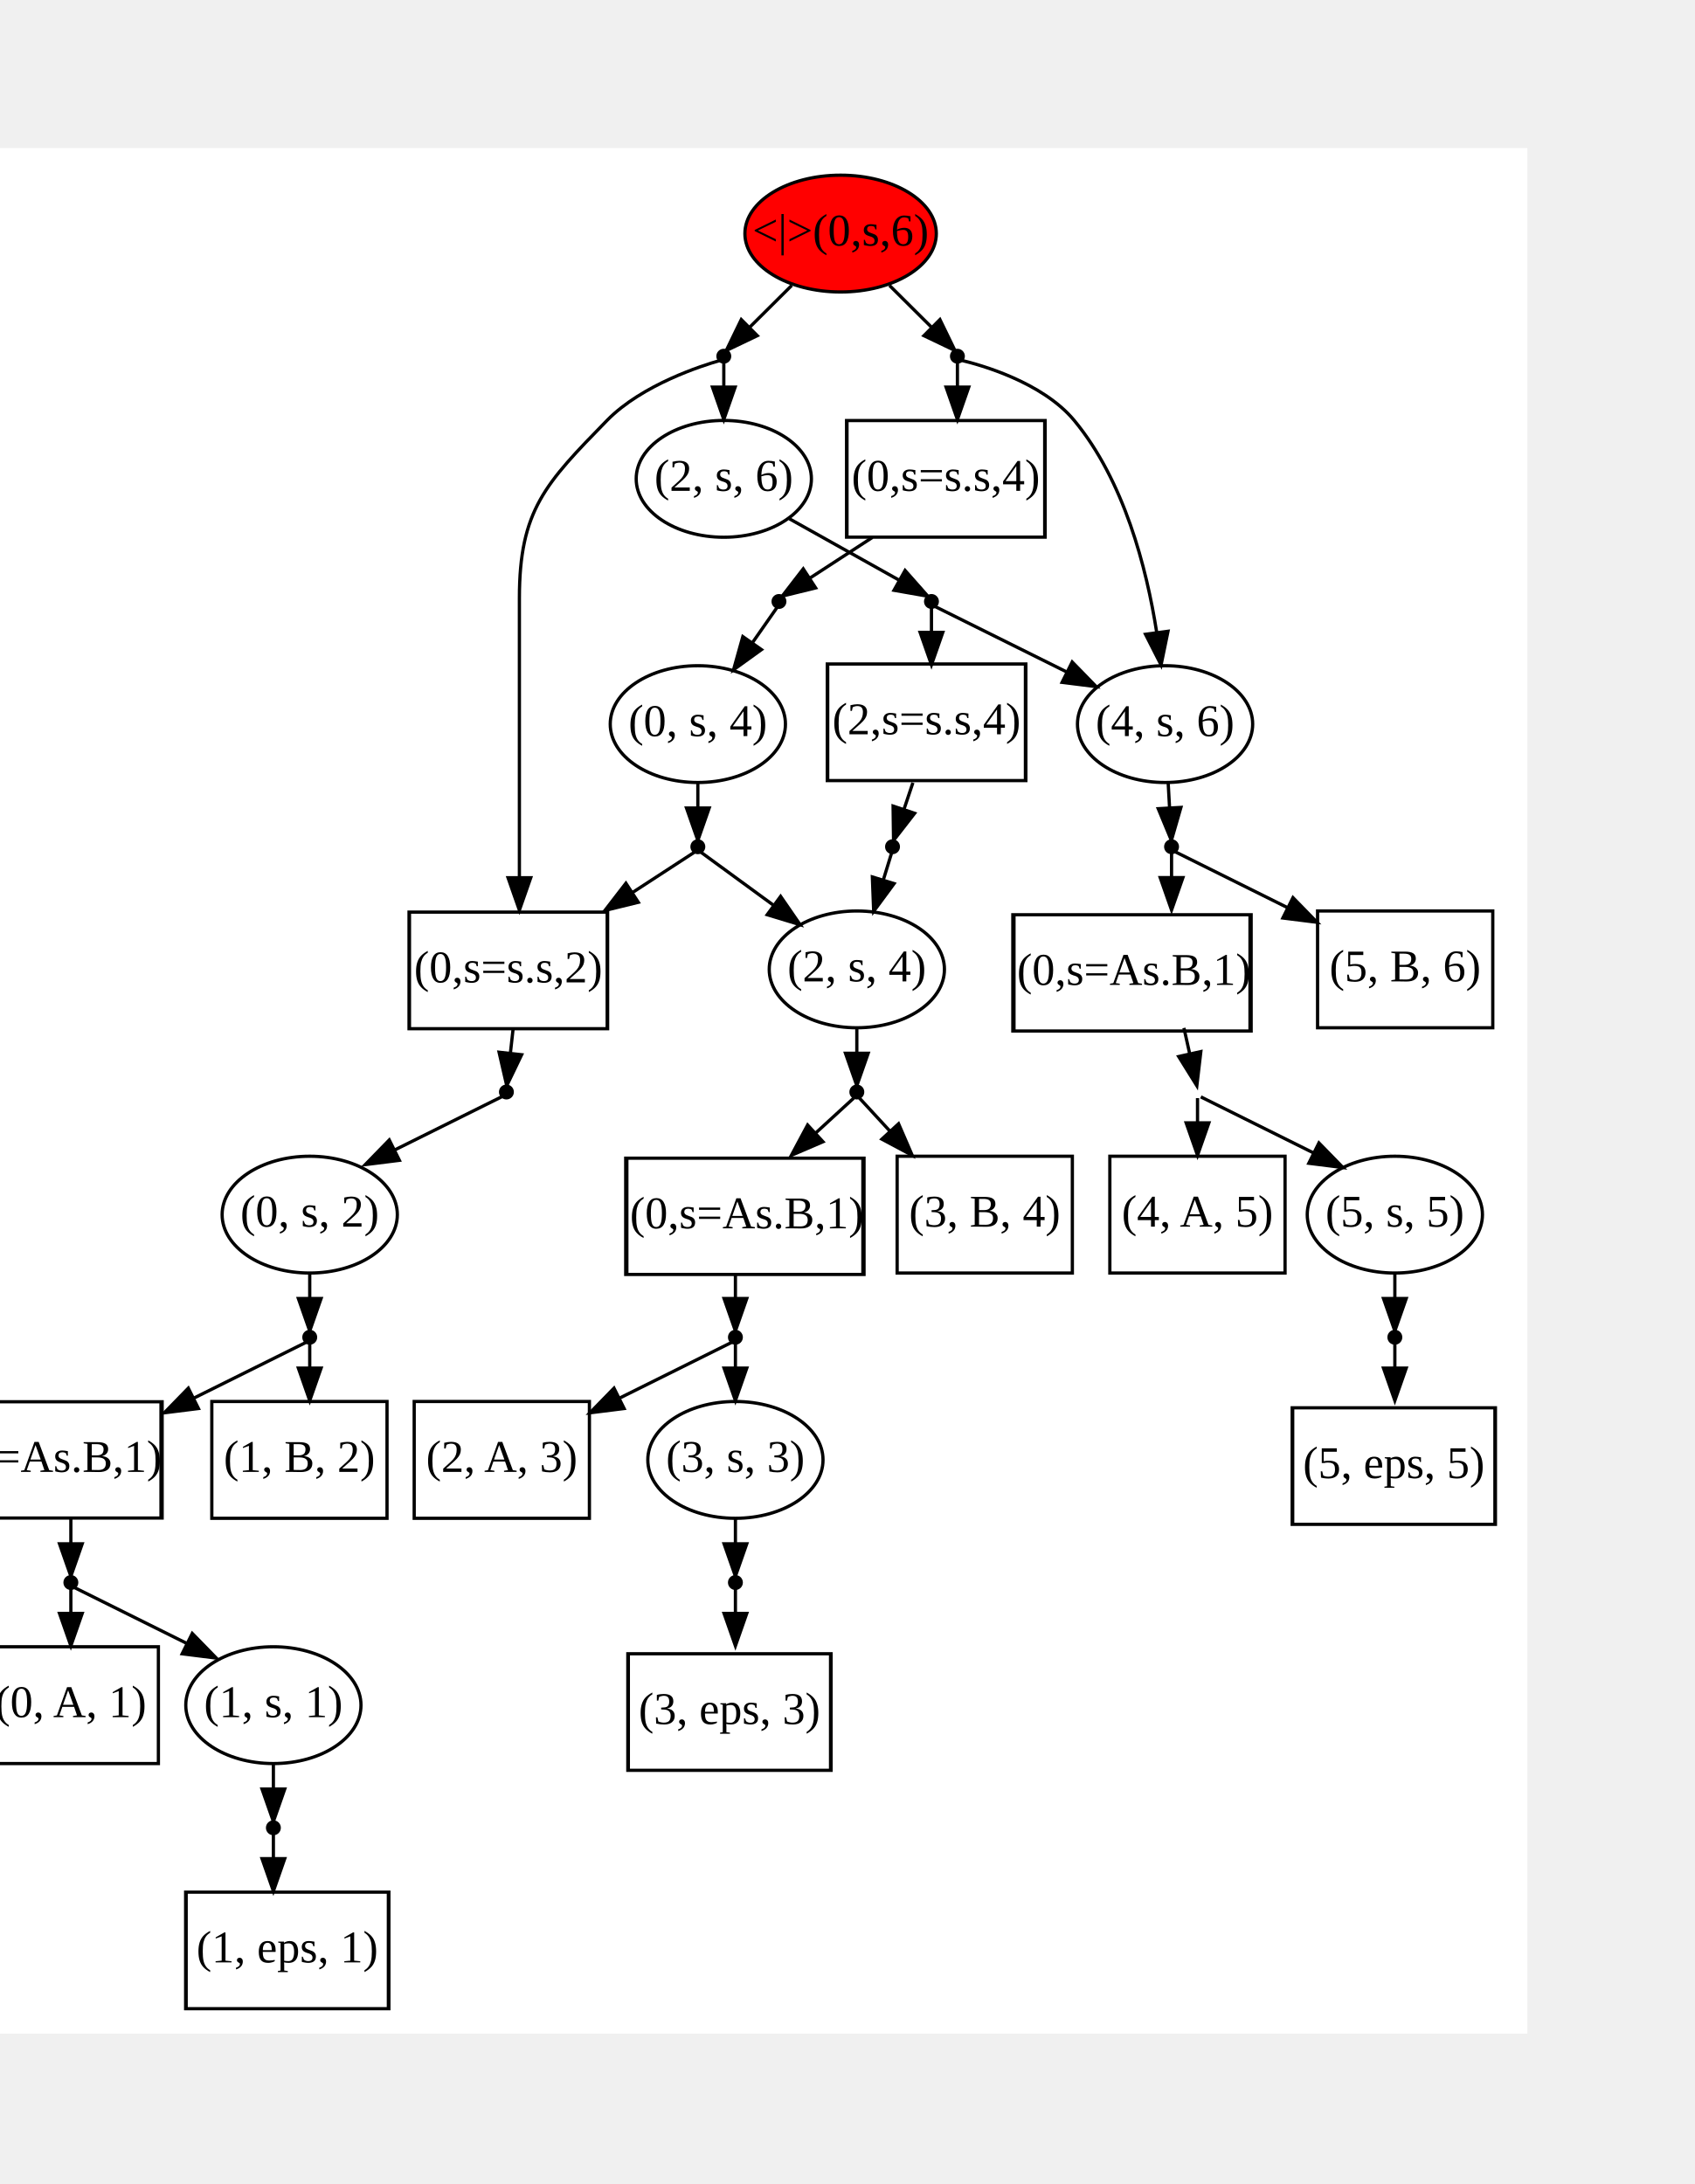
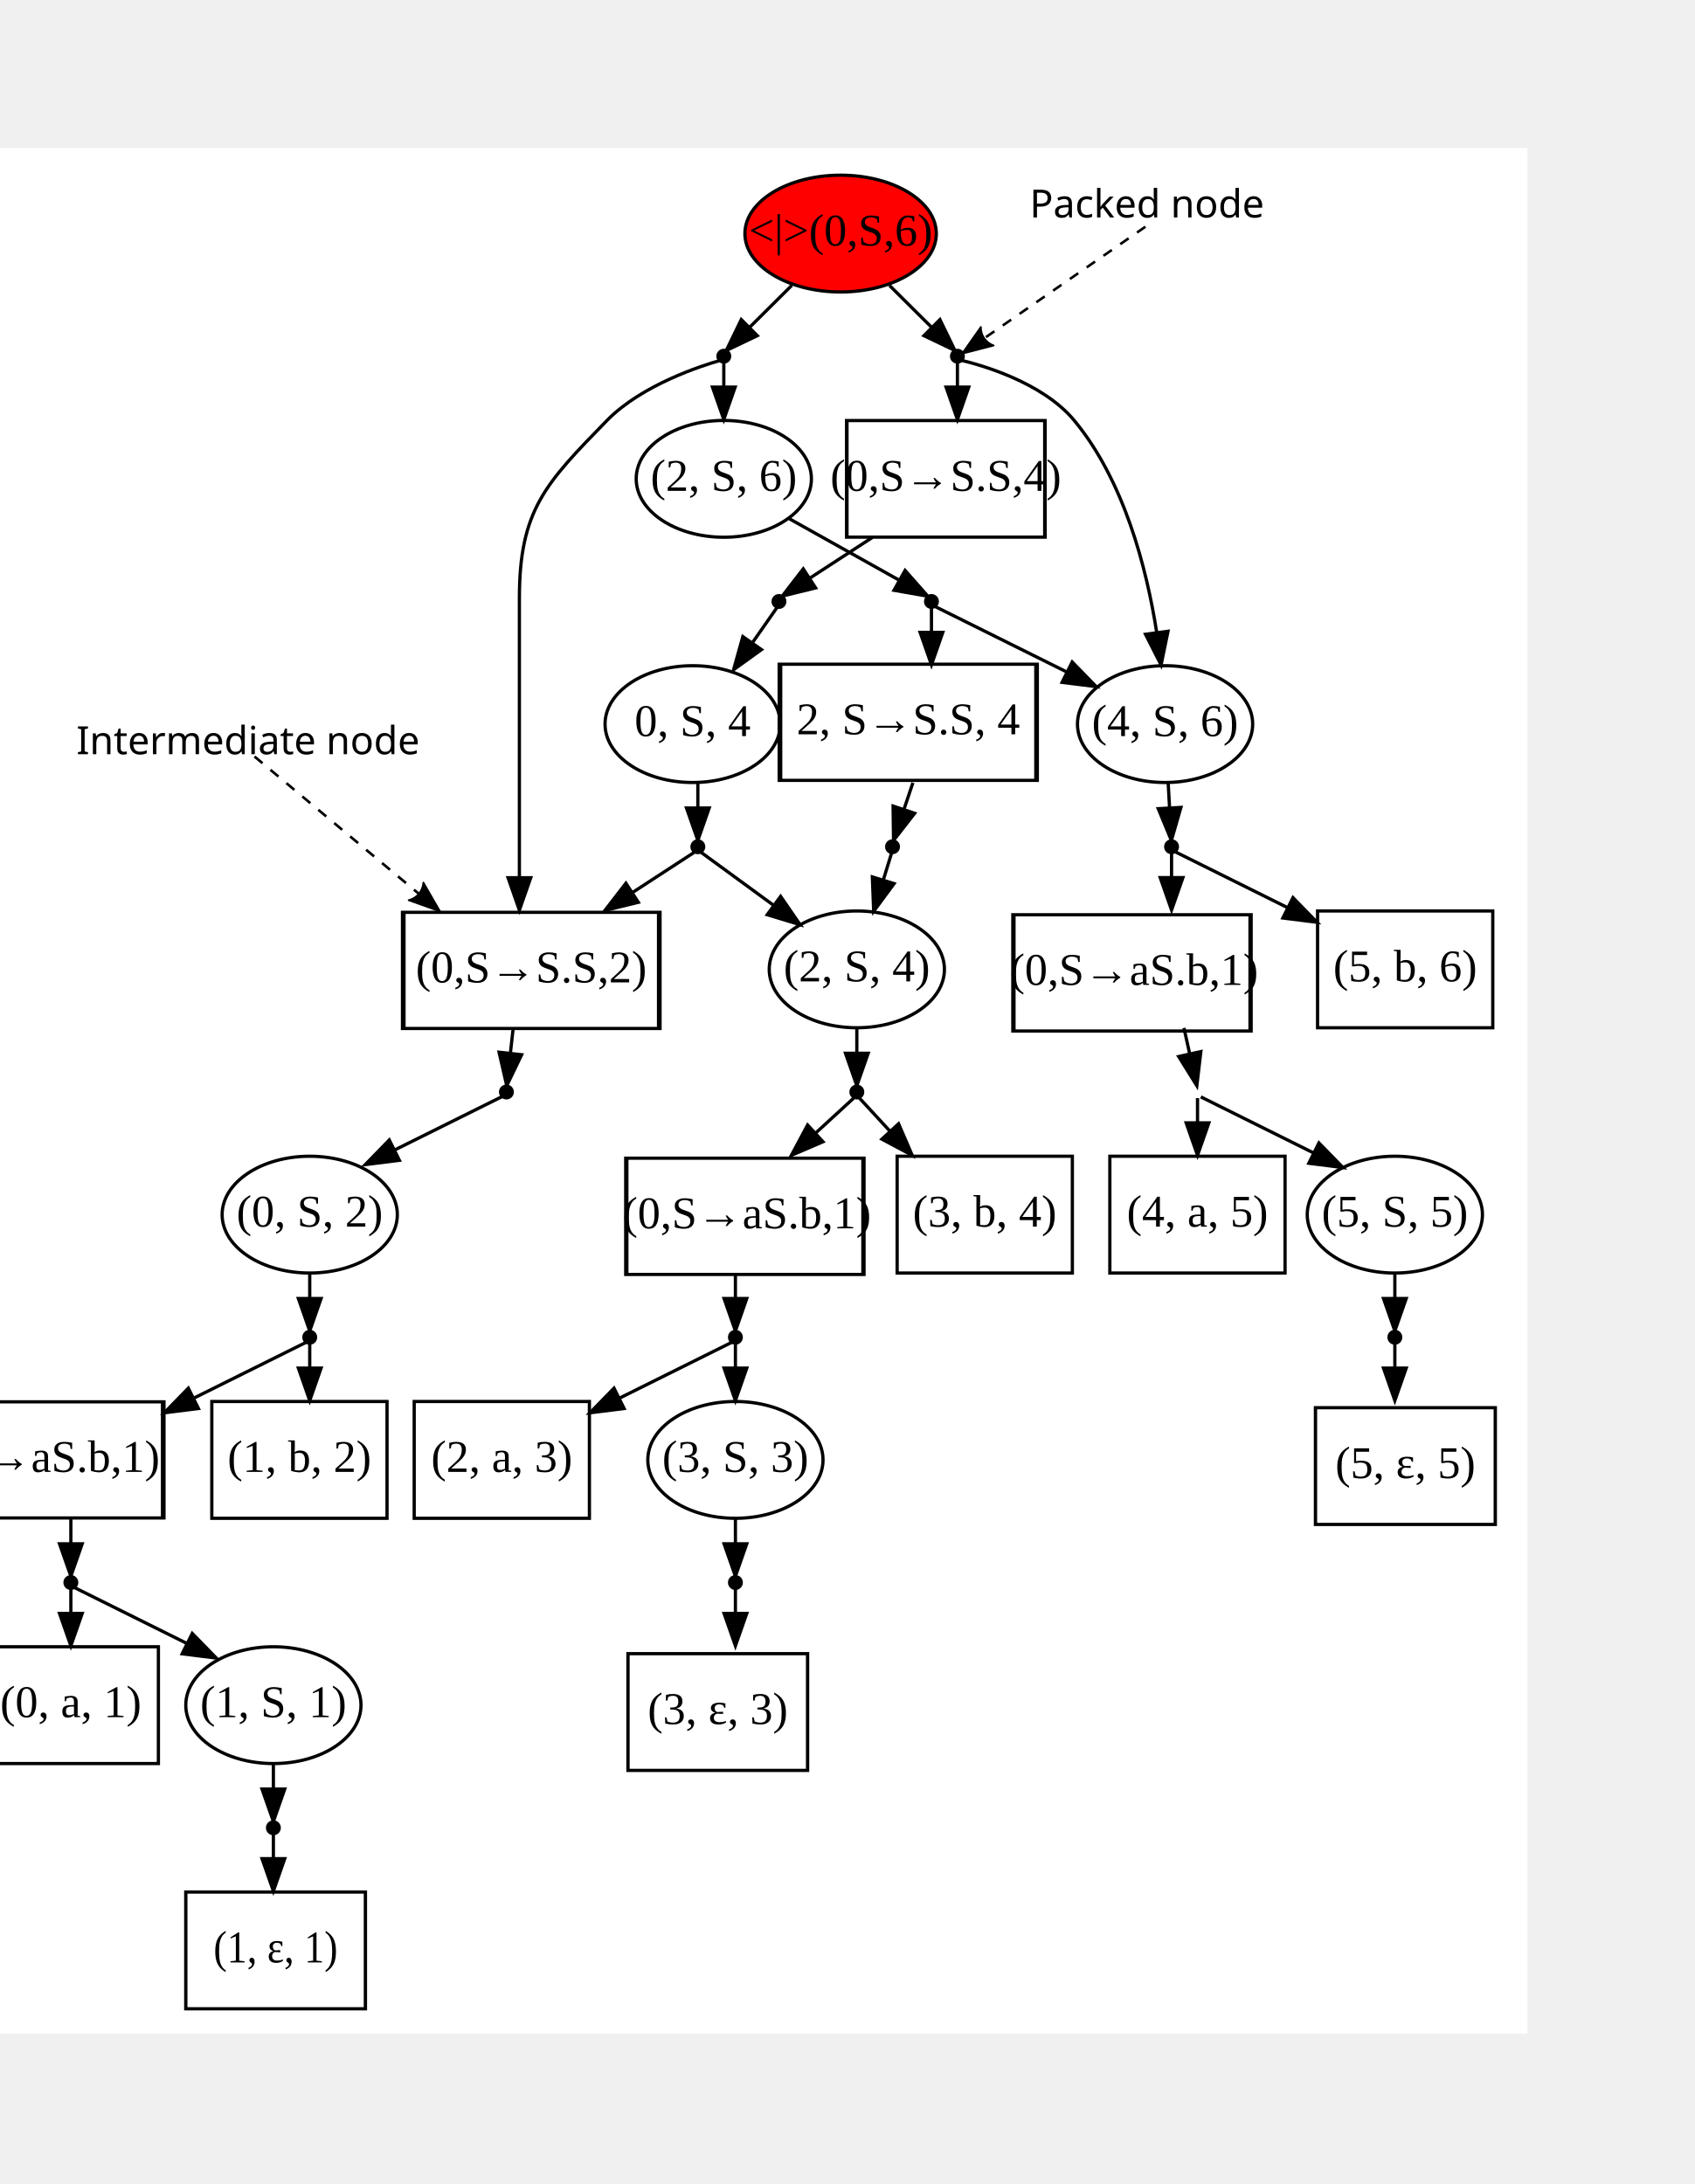
<svg xmlns="http://www.w3.org/2000/svg" width="522pt" height="673pt" viewBox="0.00 0.00 522.00 673.20" id="svg2" version="1.1">
-   <defs id="defs553" />
+   <defs id="defs553">
+     <marker orient="auto" refY="0.0" refX="0.0" id="marker5085" style="overflow:visible;">
+       <path id="path5087" style="fill-rule:evenodd;stroke-width:0.625;stroke-linejoin:round;stroke:#000000;stroke-opacity:1;fill:#000000;fill-opacity:1" d="M 8.719,4.034 L -2.207,0.016 L 8.719,-4.002 C 6.973,-1.63 6.983,1.616 8.719,4.034 z " transform="scale(1.1) rotate(180) translate(1,0)" />
+     </marker>
+     <marker orient="auto" refY="0.0" refX="0.0" id="Arrow2Lend" style="overflow:visible;">
+       <path id="path4490" style="fill-rule:evenodd;stroke-width:0.625;stroke-linejoin:round;stroke:#000000;stroke-opacity:1;fill:#000000;fill-opacity:1" d="M 8.719,4.034 L -2.207,0.016 L 8.719,-4.002 C 6.973,-1.63 6.983,1.616 8.719,4.034 z " transform="scale(1.1) rotate(180) translate(1,0)" />
+     </marker>
+   </defs>
  <g id="graph0" class="graph" transform="scale(1 1) rotate(0) translate(54 619.2)">
    <polygon points="-54,54 -54,54 -54,-619.2 468,-619.2 468,54 " id="polygon7" transform="matrix(0.9685783,0,0,0.8633475,-36.64041,-38.97458)" style="fill:#ffffff;stroke:none" />
    <g id="node1" class="node">
      <ellipse fill="red" stroke="black" cx="205" cy="-547.2" rx="29.497" ry="18" id="ellipse12" />
-       <text x="205" y="-543.5" font-size="14.00" id="text14" style="font-size:14px;font-family:'Times New Roman', serif;text-anchor:middle">&lt;|&gt;(0,s,6)</text>
+       <text x="205" y="-543.5" font-size="14.00" id="text14" style="font-size:14px;font-family:'Times New Roman', serif;text-anchor:middle">&lt;|&gt;(0,S,6)</text>
    </g>
    <g id="node2" class="node">
      <ellipse fill="black" stroke="black" cx="241" cy="-509.4" rx="1.8" ry="1.8" id="ellipse19" />
    </g>
    <g id="edge1" class="edge">
      <path fill="none" stroke="black" d="M220.059,-531.225C224.481,-526.828 229.146,-522.188 232.948,-518.407" id="path24" />
      <polygon fill="black" stroke="black" points="235.613,-520.693 240.236,-511.16 230.677,-515.73 235.613,-520.693" id="polygon26" />
    </g>
    <g id="node3" class="node">
      <ellipse fill="black" stroke="black" cx="169" cy="-509.4" rx="1.8" ry="1.8" id="ellipse31" />
    </g>
    <g id="edge2" class="edge">
      <path fill="none" stroke="black" d="M189.941,-531.225C185.519,-526.828 180.854,-522.188 177.052,-518.407" id="path36" />
      <polygon fill="black" stroke="black" points="179.323,-515.73 169.764,-511.16 174.387,-520.693 179.323,-515.73" id="polygon38" />
    </g>
    <g id="node4" class="node">
      <polygon points="214,-489.6 214,-453.6 268,-453.6 268,-489.6 268,-489.6 " id="polygon43" transform="matrix(1.130904,0,0,0.9982634,-35.11365,-0.8189615)" style="fill:none;stroke:#000000" />
-       <text x="237.424" y="-467.9" font-size="14.00" id="text45" style="font-size:14px;font-family:'Times New Roman', serif;text-anchor:middle">(0,s=s.s,4)</text>
+       <text x="237.424" y="-467.9" font-size="14.00" id="text45" style="font-size:14px;font-family:'Times New Roman', serif;text-anchor:middle">(0,S→S.S,4)</text>
      <flowRoot xml:space="preserve" id="flowRoot3928" style="fill:black;stroke:none;stroke-opacity:1;stroke-width:1px;stroke-linejoin:miter;stroke-linecap:butt;fill-opacity:1;font-family:sans-serif;font-style:normal;font-weight:normal;font-size:40px;line-height:125%;letter-spacing:0px;word-spacing:0px">
        <flowRegion id="flowRegion3930">
          <rect id="rect3932" width="322.598" height="118.524" x="-460.727" y="57.925" />
        </flowRegion>
        <flowPara id="flowPara3934" />
      </flowRoot>
    </g>
    <g id="edge3" class="edge">
      <path fill="none" stroke="black" d="M241,-507.515C241,-506.165 241,-503.383 241,-499.95" id="path50" />
      <polygon fill="black" stroke="black" points="244.5,-499.884 241,-489.884 237.5,-499.884 244.5,-499.884" id="polygon52" />
    </g>
    <g id="node5" class="node">
      <ellipse fill="none" stroke="black" cx="305" cy="-396" rx="27" ry="18" id="ellipse57" />
-       <text x="305" y="-392.3" font-size="14.00" id="text59" style="font-size:14px;font-family:'Times New Roman', serif;text-anchor:middle">(4, s, 6)</text>
+       <text x="305" y="-392.3" font-size="14.00" id="text59" style="font-size:14px;font-family:'Times New Roman', serif;text-anchor:middle">(4, S, 6)</text>
    </g>
    <g id="edge4" class="edge">
      <path fill="none" stroke="black" d="M242.349,-508.098C247.631,-506.845 267.107,-501.548 277,-489.6 292.344,-471.068 299.284,-444.28 302.42,-424.279" id="path64" />
      <polygon fill="black" stroke="black" points="305.905,-424.617 303.769,-414.24 298.968,-423.685 305.905,-424.617" id="polygon66" />
    </g>
    <g id="edge5" class="edge">
      <path fill="none" stroke="black" d="M167.708,-508.048C162.635,-506.605 143.839,-500.697 133,-489.6 114.028,-470.177 106,-461.951 106,-434.8 106,-434.8 106,-434.8 106,-395 106,-379.775 106,-362.779 106,-348.959" id="path78" />
      <polygon fill="black" stroke="black" points="109.5,-348.65 106,-338.65 102.5,-348.65 109.5,-348.65" id="polygon80" />
    </g>
    <g id="node7" class="node">
      <ellipse fill="none" stroke="black" cx="169" cy="-471.6" rx="27" ry="18" id="ellipse85" />
-       <text x="169" y="-467.9" font-size="14.00" id="text87" style="font-size:14px;font-family:'Times New Roman', serif;text-anchor:middle">(2, s, 6)</text>
+       <text x="169" y="-467.9" font-size="14.00" id="text87" style="font-size:14px;font-family:'Times New Roman', serif;text-anchor:middle">(2, S, 6)</text>
    </g>
    <g id="edge6" class="edge">
      <path fill="none" stroke="black" d="M169,-507.515C169,-506.165 169,-503.383 169,-499.95" id="path92" />
      <polygon fill="black" stroke="black" points="172.5,-499.884 169,-489.884 165.5,-499.884 172.5,-499.884" id="polygon94" />
    </g>
    <g id="node8" class="node">
      <ellipse fill="black" stroke="black" cx="186" cy="-433.8" rx="1.8" ry="1.8" id="ellipse99" />
    </g>
    <g id="edge7" class="edge">
      <path fill="none" stroke="black" d="M214.789,-453.539C207.879,-449.041 200.86,-444.472 195.483,-440.972" id="path104" />
      <polygon fill="black" stroke="black" points="197.304,-437.982 187.013,-435.46 193.485,-443.848 197.304,-437.982" id="polygon106" />
    </g>
    <g id="node9" class="node">
      <ellipse fill="black" stroke="black" cx="307" cy="-358.2" rx="1.8" ry="1.8" id="ellipse111" />
    </g>
    <g id="edge8" class="edge">
      <path fill="none" stroke="black" d="M305.953,-377.939C306.097,-375.363 306.242,-372.765 306.377,-370.357" id="path116" />
      <polygon fill="black" stroke="black" points="309.884,-370.319 306.948,-360.139 302.895,-369.928 309.884,-370.319" id="polygon118" />
    </g>
    <g id="node10" class="node">
      <ellipse fill="black" stroke="black" cx="102" cy="-282.6" rx="1.8" ry="1.8" id="ellipse123" />
    </g>
    <g id="edge9" class="edge">
      <path fill="none" stroke="black" d="M104.094,-302.339C103.806,-299.763 103.516,-297.165 103.247,-294.757" id="path128" />
      <polygon fill="black" stroke="black" points="106.694,-294.089 102.105,-284.539 99.737,-294.866 106.694,-294.089" id="polygon130" />
    </g>
    <g id="node11" class="node">
      <ellipse fill="black" stroke="black" cx="233" cy="-433.8" rx="1.8" ry="1.8" id="ellipse135" />
    </g>
    <g id="edge10" class="edge">
      <path fill="none" stroke="black" d="M189.25,-459.273C200.529,-452.963 214.07,-445.389 223.07,-440.354" id="path140" />
      <polygon fill="black" stroke="black" points="224.87,-443.358 231.889,-435.421 221.453,-437.249 224.87,-443.358" id="polygon142" />
    </g>
-     <g id="node12" class="node">
-       <ellipse fill="none" stroke="black" cx="161" cy="-396" rx="27" ry="18" id="ellipse147" />
-       <text x="161" y="-392.3" font-size="14.00" id="text149" style="font-size:14px;font-family:'Times New Roman', serif;text-anchor:middle">(0, s, 4)</text>
+     <g id="node12" class="node" transform="translate(-1.600475,0)">
+       <ellipse cx="161" cy="-396" rx="27" ry="18" id="ellipse147" style="fill:none;stroke:#000000" />
+       <text x="161" y="-392.3" font-size="14.00" id="text149" style="font-size:14px;font-family:'Times New Roman', serif;text-anchor:middle">0, S, 4</text>
    </g>
    <g id="edge11" class="edge">
      <path fill="none" stroke="black" d="M185.382,-431.915C184.168,-430.177 181.296,-426.063 177.931,-421.246" id="path154" />
      <polygon fill="black" stroke="black" points="180.606,-418.962 172.011,-412.768 174.867,-422.97 180.606,-418.962" id="polygon156" />
    </g>
    <g id="edge12" class="edge">
      <path fill="none" stroke="black" d="M307,-356.315C307,-354.965 307,-352.183 307,-348.75" id="path168" />
      <polygon fill="black" stroke="black" points="310.5,-348.684 307,-338.684 303.5,-348.684 310.5,-348.684" id="polygon170" />
    </g>
    <g id="node14" class="node">
      <polygon points="406,-338.4 352,-338.4 352,-302.4 406,-302.4 406,-338.4" id="polygon175" stroke="black" fill="none" />
-       <text x="379" y="-316.7" font-size="14.00" id="text177" style="font-size:14px;font-family:'Times New Roman', serif;text-anchor:middle">(5, B, 6)</text>
+       <text x="379" y="-316.7" font-size="14.00" id="text177" style="font-size:14px;font-family:'Times New Roman', serif;text-anchor:middle">(5, b, 6)</text>
    </g>
    <g id="edge13" class="edge">
      <path fill="none" stroke="black" d="M308.018,-356.694C312.047,-354.69 327.413,-347.05 342.823,-339.388" id="path182" />
      <polygon fill="black" stroke="black" points="344.419,-342.503 351.815,-334.917 341.303,-336.235 344.419,-342.503" id="polygon184" />
    </g>
    <g id="node15" class="node" transform="translate(-57.61712,0)">
      <ellipse cx="99" cy="-244.8" rx="27" ry="18" id="ellipse189" style="fill:none;stroke:#000000" />
-       <text x="99" y="-241.1" font-size="14.00" id="text191" style="font-size:14px;font-family:'Times New Roman', serif;text-anchor:middle">(0, s, 2)</text>
+       <text x="99" y="-241.1" font-size="14.00" id="text191" style="font-size:14px;font-family:'Times New Roman', serif;text-anchor:middle">(0, S, 2)</text>
    </g>
    <g id="edge16" class="edge">
      <path fill="none" stroke="black" d="M234.018,-432.294C238.546,-430.042 257.394,-420.671 274.53,-412.15" id="path203" />
      <polygon fill="black" stroke="black" points="276.376,-415.141 283.772,-407.555 273.259,-408.873 276.376,-415.141" id="polygon205" />
    </g>
    <g id="edge15" class="edge">
      <path fill="none" stroke="black" d="M233,-431.915C233,-430.565 233,-427.783 233,-424.35" id="path217" />
      <polygon fill="black" stroke="black" points="236.5,-424.284 233,-414.284 229.5,-424.284 236.5,-424.284" id="polygon219" />
    </g>
    <g id="node17" class="node">
      <ellipse fill="black" stroke="black" cx="161" cy="-358.2" rx="1.8" ry="1.8" id="ellipse224" />
    </g>
    <g id="edge17" class="edge">
      <path fill="none" stroke="black" d="M161,-377.939C161,-375.363 161,-372.765 161,-370.357" id="path229" />
      <polygon fill="black" stroke="black" points="164.5,-370.139 161,-360.139 157.5,-370.139 164.5,-370.139" id="polygon231" />
    </g>
    <g id="node18" class="node">
      <circle cx="315" cy="-282.6" id="ellipse236" stroke="black" fill="black" ry="1.8" rx="1.8" />
    </g>
    <g id="edge18" class="edge">
      <path d="M310.813,-302.339C311.414,-299.646 312.022,-296.929 312.58,-294.43" id="path241" stroke="black" fill="none" />
      <polygon points="316.025,-295.062 314.79,-284.539 309.193,-293.535 316.025,-295.062" id="polygon243" stroke="black" fill="black" />
    </g>
    <g id="node19" class="node" transform="translate(-57.61712,0)">
      <circle cx="99" cy="-207" id="ellipse248" r="1.8" style="fill:#000000;stroke:#000000" />
    </g>
    <g id="edge19" class="edge" transform="translate(-57.61712,0)">
      <path d="m 99,-226.739 c 0,2.576 0,5.174 0,7.582" id="path253" style="fill:none;stroke:#000000" />
      <polygon points="95.5,-218.939 102.5,-218.939 102.5,-218.939 99,-208.939 " id="polygon255" style="fill:#000000;stroke:#000000" />
    </g>
    <g id="node20" class="node">
      <ellipse fill="black" stroke="black" cx="221" cy="-358.2" rx="1.8" ry="1.8" id="ellipse260" />
    </g>
    <g id="edge20" class="edge">
      <path fill="none" stroke="black" d="M227.281,-377.939C226.339,-375.129 225.388,-372.292 224.521,-369.705" id="path265" />
      <polygon fill="black" stroke="black" points="227.812,-368.508 221.315,-360.139 221.174,-370.733 227.812,-368.508" id="polygon267" />
    </g>
    <g id="edge21" class="edge">
      <path fill="none" stroke="black" d="M160.045,-356.579C157.429,-354.876 149.754,-349.88 140.978,-344.168" id="path272" />
      <polygon fill="black" stroke="black" points="142.648,-341.078 132.357,-338.556 138.829,-346.945 142.648,-341.078" id="polygon274" />
    </g>
    <g id="node21" class="node">
      <ellipse fill="none" stroke="black" cx="210" cy="-320.4" rx="27" ry="18" id="ellipse279" />
-       <text x="210" y="-316.7" font-size="14.00" id="text281" style="font-size:14px;font-family:'Times New Roman', serif;text-anchor:middle">(2, s, 4)</text>
+       <text x="210" y="-316.7" font-size="14.00" id="text281" style="font-size:14px;font-family:'Times New Roman', serif;text-anchor:middle">(2, S, 4)</text>
    </g>
    <g id="edge22" class="edge">
      <path fill="none" stroke="black" d="M161.85,-356.579C164.71,-354.49 174.355,-347.443 184.269,-340.199" id="path286" />
      <polygon fill="black" stroke="black" points="186.508,-342.898 192.517,-334.173 182.378,-337.246 186.508,-342.898" id="polygon288" />
    </g>
    <g id="node22" class="node" transform="translate(-72.02138,0)">
      <polygon points="360,-262.8 360,-226.8 414,-226.8 414,-262.8 414,-262.8 " id="polygon293" style="fill:none;stroke:#000000" />
-       <text x="387" y="-241.1" font-size="14.00" id="text295" style="font-size:14px;font-family:'Times New Roman', serif;text-anchor:middle">(4, A, 5)</text>
+       <text x="387" y="-241.1" font-size="14.00" id="text295" style="font-size:14px;font-family:'Times New Roman', serif;text-anchor:middle">(4, a, 5)</text>
    </g>
    <g id="edge23" class="edge">
      <path d="M316.018,-281.094C320.047,-279.09 335.413,-271.45 350.823,-263.788" id="path300" stroke="black" fill="none" />
      <polygon points="352.419,-266.903 359.815,-259.317 349.303,-260.635 352.419,-266.903" id="polygon302" stroke="black" fill="black" />
    </g>
    <g id="node23" class="node" transform="translate(60.81805,0)">
      <ellipse cx="315" cy="-244.8" rx="27" ry="18" id="ellipse307" style="fill:none;stroke:#000000" />
-       <text x="315" y="-241.1" font-size="14.00" id="text309" style="font-size:14px;font-family:'Times New Roman', serif;text-anchor:middle">(5, s, 5)</text>
+       <text x="315" y="-241.1" font-size="14.00" id="text309" style="font-size:14px;font-family:'Times New Roman', serif;text-anchor:middle">(5, S, 5)</text>
    </g>
    <g id="edge24" class="edge">
      <path d="M315,-280.715C315,-279.365 315,-276.583 315,-273.15" id="path314" stroke="black" fill="none" />
      <polygon points="318.5,-273.084 315,-263.084 311.5,-273.084 318.5,-273.084" id="polygon316" stroke="black" fill="black" />
    </g>
    <g id="node24" class="node" transform="translate(-131.2389,5.2521735e-8)">
-       <polygon points="126,-151.2 126,-187.2 126,-187.2 72,-187.2 72,-151.2 " id="polygon321" style="fill:none;stroke:#000000" transform="matrix(1.353589,0,0,0.9955323,-43.59688,-0.7559326)" />
-       <text x="91.01" y="-165.5" font-size="14.00" id="text323" style="font-size:14px;font-family:'Times New Roman', serif;text-anchor:middle">(0,s=As.B,1)</text>
+       <polygon points="126,-187.2 72,-187.2 72,-151.2 126,-151.2 126,-187.2 " id="polygon321" style="fill:none;stroke:#000000" transform="matrix(1.458162,0,0,0.9943246,-56.25759,-0.96027)" />
+       <text x="88.107" y="-165.5" font-size="14.00" id="text323" style="font-size:14px;font-family:'Times New Roman', serif;text-anchor:middle">(0,S→aS.b,1)</text>
    </g>
    <g id="edge25" class="edge" transform="translate(-57.61712,0)">
      <path d="m 99,-205.115 c 0,1.35 0,4.132 0,7.565" id="path328" style="fill:none;stroke:#000000" />
      <polygon points="95.5,-197.484 102.5,-197.484 102.5,-197.484 99,-187.484 " id="polygon330" style="fill:#000000;stroke:#000000" />
    </g>
    <g id="node25" class="node" transform="translate(11.20331,0)">
      <polygon points="54,-187.2 0,-187.2 0,-151.2 54,-151.2 54,-187.2 " id="polygon335" style="fill:none;stroke:#000000" />
-       <text x="27" y="-165.5" font-size="14.00" id="text337" style="font-size:14px;font-family:'Times New Roman', serif;text-anchor:middle">(1, B, 2)</text>
+       <text x="27" y="-165.5" font-size="14.00" id="text337" style="font-size:14px;font-family:'Times New Roman', serif;text-anchor:middle">(1, b, 2)</text>
    </g>
    <g id="edge26" class="edge" transform="translate(-57.61712,0)">
      <path d="m 97.982,-205.494 c -4.029,2.004 -19.395,9.644 -34.805,17.306" id="path342" style="fill:none;stroke:#000000" />
      <polygon points="61.581,-191.303 64.697,-185.035 64.697,-185.035 54.185,-183.717 " id="polygon344" style="fill:#000000;stroke:#000000" />
    </g>
    <g id="edge27" class="edge">
      <path fill="none" stroke="black" d="M220.728,-356.315C220.281,-354.861 219.324,-351.747 218.157,-347.949" id="path349" />
      <polygon fill="black" stroke="black" points="221.477,-346.835 215.194,-338.304 214.786,-348.891 221.477,-346.835" id="polygon351" />
    </g>
    <g id="node26" class="node">
      <ellipse fill="black" stroke="black" cx="210" cy="-282.6" rx="1.8" ry="1.8" id="ellipse356" />
    </g>
    <g id="edge28" class="edge">
      <path fill="none" stroke="black" d="M210,-302.339C210,-299.763 210,-297.165 210,-294.757" id="path361" />
      <polygon fill="black" stroke="black" points="213.5,-294.539 210,-284.539 206.5,-294.539 213.5,-294.539" id="polygon363" />
    </g>
    <g id="node27" class="node" transform="translate(60.81805,0)">
      <circle cx="315" cy="-207" id="ellipse368" r="1.8" style="fill:#000000;stroke:#000000" />
    </g>
    <g id="edge29" class="edge" transform="translate(60.81805,0)">
      <path d="m 315,-226.739 c 0,2.576 0,5.174 0,7.582" id="path373" style="fill:none;stroke:#000000" />
      <polygon points="311.5,-218.939 318.5,-218.939 318.5,-218.939 315,-208.939 " id="polygon375" style="fill:#000000;stroke:#000000" />
    </g>
    <g id="node28" class="node" transform="translate(-131.2389,5.2521735e-8)">
      <circle cx="99" cy="-131.4" id="ellipse380" r="1.8" style="fill:#000000;stroke:#000000" />
    </g>
    <g id="edge30" class="edge" transform="translate(-131.2389,5.2521735e-8)">
      <path d="m 99,-151.139 c 0,2.576 0,5.174 0,7.582" id="path385" style="fill:none;stroke:#000000" />
      <polygon points="95.5,-143.339 102.5,-143.339 102.5,-143.339 99,-133.339 " id="polygon387" style="fill:#000000;stroke:#000000" />
    </g>
    <g id="edge31" class="edge">
      <path d="M210.816,-280.715C212.353,-279.047 215.905,-275.194 220.112,-270.63" id="path399" stroke="black" fill="none" />
      <polygon points="222.864,-272.809 227.068,-263.084 217.717,-268.065 222.864,-272.809" id="polygon401" stroke="black" fill="black" />
    </g>
    <g id="node30" class="node" transform="translate(78.42332,0)">
      <polygon points="144,-226.8 198,-226.8 198,-262.8 198,-262.8 144,-262.8 " id="polygon406" style="fill:none;stroke:#000000" />
-       <text x="171" y="-241.1" font-size="14.00" id="text408" style="font-size:14px;font-family:'Times New Roman', serif;text-anchor:middle">(3, B, 4)</text>
+       <text x="171" y="-241.1" font-size="14.00" id="text408" style="font-size:14px;font-family:'Times New Roman', serif;text-anchor:middle">(3, b, 4)</text>
    </g>
    <g id="edge32" class="edge">
      <path fill="none" stroke="black" d="M209.036,-280.715C207.133,-278.968 202.616,-274.822 197.334,-269.973" id="path413" />
      <polygon fill="black" stroke="black" points="199.563,-267.268 189.829,-263.084 194.829,-272.425 199.563,-267.268" id="polygon415" />
    </g>
    <g id="edge33" class="edge" transform="translate(60.81805,0)">
      <path d="m 315,-205.115 c 0,1.35 0,4.132 0,7.565" id="path427" style="fill:none;stroke:#000000" />
      <polygon points="311.5,-197.484 318.5,-197.484 318.5,-197.484 315,-187.484 " id="polygon429" style="fill:#000000;stroke:#000000" />
    </g>
    <g id="node32" class="node" transform="translate(-203.2604,0)">
      <polygon points="198,-111.6 198,-111.6 144,-111.6 144,-75.6 198,-75.6 " id="polygon434" style="fill:none;stroke:#000000" />
-       <text x="171" y="-89.9" font-size="14.00" id="text436" style="font-size:14px;font-family:'Times New Roman', serif;text-anchor:middle">(0, A, 1)</text>
+       <text x="171" y="-89.9" font-size="14.00" id="text436" style="font-size:14px;font-family:'Times New Roman', serif;text-anchor:middle">(0, a, 1)</text>
    </g>
    <g id="edge34" class="edge" transform="translate(-131.2389,0)">
      <path d="m 100.018,-129.894 c 4.029,2.004 19.395,9.644 34.805,17.306" id="path441" style="fill:none;stroke:#000000" />
      <polygon points="136.419,-115.703 143.815,-108.117 133.303,-109.435 136.419,-115.703 " id="polygon443" style="fill:#000000;stroke:#000000" />
    </g>
    <g id="node33" class="node" transform="translate(-68.82032,5.2521735e-8)">
      <ellipse cx="99" cy="-93.6" rx="27" ry="18" id="ellipse448" style="fill:none;stroke:#000000" />
-       <text x="99" y="-89.9" font-size="14.00" id="text450" style="font-size:14px;font-family:'Times New Roman', serif;text-anchor:middle">(1, s, 1)</text>
+       <text x="99" y="-89.9" font-size="14.00" id="text450" style="font-size:14px;font-family:'Times New Roman', serif;text-anchor:middle">(1, S, 1)</text>
    </g>
    <g id="edge35" class="edge" transform="translate(-131.2389,5.2521735e-8)">
      <path d="m 99,-129.515 c 0,1.35 0,4.132 0,7.565" id="path455" style="fill:none;stroke:#000000" />
      <polygon points="95.5,-121.884 102.5,-121.884 102.5,-121.884 99,-111.884 " id="polygon457" style="fill:#000000;stroke:#000000" />
    </g>
    <g id="node34" class="node" transform="translate(-70.42092,0)">
      <circle cx="243" cy="-207" id="ellipse462" r="1.8" style="fill:#000000;stroke:#000000" />
    </g>
    <g id="edge36" class="edge" transform="translate(-70.42092,0)">
      <path d="m 243,-226.739 c 0,2.576 0,5.174 0,7.582" id="path467" style="fill:none;stroke:#000000" />
      <polygon points="246.5,-218.939 243,-208.939 239.5,-218.939 246.5,-218.939 " id="polygon469" style="fill:#000000;stroke:#000000" />
    </g>
    <g id="node35" class="node" transform="translate(-68.82032,5.2521735e-8)">
      <circle cx="99" cy="-55.8" id="ellipse474" r="1.8" style="fill:#000000;stroke:#000000" />
    </g>
    <g id="edge37" class="edge" transform="translate(-68.82032,5.2521735e-8)">
      <path d="m 99,-75.539 c 0,2.575 0,5.174 0,7.582" id="path479" style="fill:none;stroke:#000000" />
      <polygon points="99,-57.739 95.5,-67.739 102.5,-67.739 102.5,-67.739 " id="polygon481" style="fill:#000000;stroke:#000000" />
    </g>
    <g id="node36" class="node" transform="translate(-70.42092,0)">
      <polygon points="198,-187.2 198,-187.2 144,-187.2 144,-151.2 198,-151.2 " id="polygon486" style="fill:none;stroke:#000000" />
-       <text x="171" y="-165.5" font-size="14.00" id="text488" style="font-size:14px;font-family:'Times New Roman', serif;text-anchor:middle">(2, A, 3)</text>
+       <text x="171" y="-165.5" font-size="14.00" id="text488" style="font-size:14px;font-family:'Times New Roman', serif;text-anchor:middle">(2, a, 3)</text>
    </g>
    <g id="edge38" class="edge" transform="translate(-70.42092,0)">
      <path d="m 241.982,-205.494 c -4.029,2.004 -19.395,9.644 -34.805,17.306" id="path493" style="fill:none;stroke:#000000" />
      <polygon points="208.697,-185.035 198.185,-183.717 205.581,-191.303 208.697,-185.035 " id="polygon495" style="fill:#000000;stroke:#000000" />
    </g>
    <g id="node37" class="node" transform="translate(-70.42092,0)">
      <ellipse cx="243" cy="-169.2" rx="27" ry="18" id="ellipse500" style="fill:none;stroke:#000000" />
-       <text x="243" y="-165.5" font-size="14.00" id="text502" style="font-size:14px;font-family:'Times New Roman', serif;text-anchor:middle">(3, s, 3)</text>
+       <text x="243" y="-165.5" font-size="14.00" id="text502" style="font-size:14px;font-family:'Times New Roman', serif;text-anchor:middle">(3, S, 3)</text>
    </g>
    <g id="edge39" class="edge" transform="translate(-70.42092,0)">
      <path d="m 243,-205.115 c 0,1.35 0,4.132 0,7.565" id="path507" style="fill:none;stroke:#000000" />
      <polygon points="246.5,-197.484 243,-187.484 239.5,-197.484 246.5,-197.484 " id="polygon509" style="fill:#000000;stroke:#000000" />
    </g>
-     <g id="node38" class="node" transform="translate(-68.82032,5.2521735e-8)">
-       <polygon points="72,0 126,0 126,-36 126,-36 72,-36 " id="polygon514" style="fill:none;stroke:#000000" transform="matrix(1.157042,0,0,0.9979283,-11.26829,-0.0372911)" />
-       <text x="103.286" y="-14.3" font-size="14.00" id="text516" style="font-size:14px;font-family:'Times New Roman', serif;text-anchor:middle">(1, eps, 1)</text>
+     <g id="node38" class="node" transform="matrix(0.8859826,0,0,1.00161,-60.6402,0.02898799)">
+       <polygon points="126,0 126,-36 126,-36 72,-36 72,0 " id="polygon514" style="fill:none;stroke:#000000" transform="matrix(1.157042,0,0,0.9979283,-11.26829,-0.0372911)" />
+       <text x="103.286" y="-14.3" font-size="14.00" id="text516" style="font-size:14px;font-family:'Times New Roman', serif;text-anchor:middle">(1, ε, 1)</text>
    </g>
    <g id="edge40" class="edge" transform="translate(-68.82032,5.2521735e-8)">
      <path d="m 99,-53.915 c 0,1.35 0,4.132 0,7.565" id="path521" style="fill:none;stroke:#000000" />
      <polygon points="99,-36.284 95.5,-46.284 102.5,-46.284 102.5,-46.284 " id="polygon523" style="fill:#000000;stroke:#000000" />
    </g>
    <g id="node39" class="node" transform="translate(-70.42092,0)">
      <circle cx="243" cy="-131.4" id="ellipse528" r="1.8" style="fill:#000000;stroke:#000000" />
    </g>
    <g id="edge41" class="edge" transform="translate(-70.42092,0)">
      <path d="m 243,-151.139 c 0,2.576 0,5.174 0,7.582" id="path533" style="fill:none;stroke:#000000" />
      <polygon points="246.5,-143.339 243,-133.339 239.5,-143.339 246.5,-143.339 " id="polygon535" style="fill:#000000;stroke:#000000" />
    </g>
    <g id="edge42" class="edge" transform="translate(-70.42092,0)">
      <path d="m 243,-129.515 c 0,1.35 0,4.132 0,7.565" id="path547" style="fill:none;stroke:#000000" />
      <polygon points="246.5,-121.884 243,-111.884 239.5,-121.884 246.5,-121.884 " id="polygon549" style="fill:#000000;stroke:#000000" />
    </g>
    <g id="node24-7" class="node" transform="translate(85.08373,-75.08121)">
      <polygon points="126,-187.2 72,-187.2 72,-151.2 126,-151.2 126,-187.2 " id="polygon321-9" style="fill:none;stroke:#000000" transform="matrix(1.353589,0,0,0.9955323,-43.59688,-0.7559326)" />
-       <text x="91.01" y="-165.5" font-size="14.00" id="text323-9" style="font-size:14px;font-family:'Times New Roman', serif;text-anchor:middle">(0,s=As.B,1)</text>
+       <text x="91.01" y="-165.5" font-size="14.00" id="text323-9" style="font-size:14px;font-family:'Times New Roman', serif;text-anchor:middle">(0,S→aS.b,1)</text>
    </g>
    <g id="node24-1" class="node" transform="translate(204.3952,-150.1183)">
      <polygon points="126,-187.2 126,-187.2 72,-187.2 72,-151.2 126,-151.2 " id="polygon321-6" style="fill:none;stroke:#000000" transform="matrix(1.353589,0,0,0.9955323,-43.59688,-0.7559326)" />
-       <text x="91.01" y="-165.5" font-size="14.00" id="text323-2" style="font-size:14px;font-family:'Times New Roman', serif;text-anchor:middle">(0,s=As.B,1)</text>
-     </g>
-     <g transform="translate(-5.941874,75.03986)" id="node4-2" class="node">
-       <polygon points="214,-489.6 214,-453.6 268,-453.6 268,-489.6 268,-489.6 " id="polygon43-4" transform="matrix(1.130904,0,0,0.9982634,-35.11365,-0.8189615)" style="fill:none;stroke:#000000" />
-       <text x="237.424" y="-467.9" font-size="14.00" id="text45-2" style="font-size:14px;font-family:'Times New Roman', serif;text-anchor:middle">(2,s=s.s,4)</text>
+       <text x="91.01" y="-165.5" font-size="14.00" id="text323-2" style="font-size:14px;font-family:'Times New Roman', serif;text-anchor:middle">(0,S→aS.b,1)</text>
+     </g>
+     <g transform="translate(-10.7433,75.03986)" id="node4-2" class="node">
+       <polygon points="214,-489.6 214,-453.6 268,-453.6 268,-489.6 268,-489.6 " id="polygon43-4" transform="matrix(1.464683,0,0,0.9944952,-116.3985,-2.596076)" style="fill:none;stroke:#000000" />
+       <text x="236.597" y="-467.9" font-size="14.00" id="text45-2" style="font-size:14px;font-family:'Times New Roman', serif;text-anchor:middle">2, S→S.S, 4</text>
      <flowRoot xml:space="preserve" id="flowRoot3928-3" style="font-style:normal;font-weight:normal;font-size:40px;line-height:125%;font-family:sans-serif;letter-spacing:0px;word-spacing:0px;fill:#000000;fill-opacity:1;stroke:none;stroke-width:1px;stroke-linecap:butt;stroke-linejoin:miter;stroke-opacity:1">
        <flowRegion id="flowRegion3930-8">
          <rect id="rect3932-0" width="322.598" height="118.524" x="-460.727" y="57.925" />
        </flowRegion>
        <flowPara id="flowPara3934-8" />
      </flowRoot>
    </g>
    <g transform="translate(-134.8452,151.5196)" id="node4-7" class="node">
-       <polygon points="268,-489.6 268,-489.6 214,-489.6 214,-453.6 268,-453.6 " id="polygon43-1" transform="matrix(1.130904,0,0,0.9982634,-35.11365,-0.8189615)" style="fill:none;stroke:#000000" />
-       <text x="237.424" y="-467.9" font-size="14.00" id="text45-9" style="font-size:14px;font-family:'Times New Roman', serif;text-anchor:middle">(0,s=s.s,2)</text>
+       <polygon points="214,-489.6 214,-453.6 268,-453.6 268,-489.6 268,-489.6 " id="polygon43-1" transform="matrix(1.461405,0,0,0.9945299,-107.6957,-2.579701)" style="fill:none;stroke:#000000" />
+       <text x="244.51" y="-467.9" font-size="14.00" id="text45-9" style="font-size:14px;font-family:'Times New Roman', serif;text-anchor:middle">(0,S→S.S,2)</text>
      <flowRoot xml:space="preserve" id="flowRoot3928-9" style="font-style:normal;font-weight:normal;font-size:40px;line-height:125%;font-family:sans-serif;letter-spacing:0px;word-spacing:0px;fill:#000000;fill-opacity:1;stroke:none;stroke-width:1px;stroke-linecap:butt;stroke-linejoin:miter;stroke-opacity:1">
        <flowRegion id="flowRegion3930-5">
          <rect id="rect3932-9" width="322.598" height="118.524" x="-460.727" y="57.925" />
        </flowRegion>
        <flowPara id="flowPara3934-0" />
      </flowRoot>
    </g>
-     <polygon points="126,-36 72,-36 72,0 126,0 126,-36 " id="polygon514-7" style="fill:none;stroke:#000000" transform="matrix(1.157042,0,0,0.9979283,56.19254,-73.51696)" />
-     <text x="170.746" y="-87.78" font-size="14.00" id="text516-8" style="font-size:14px;font-family:'Times New Roman', serif;text-anchor:middle">(3, eps, 3)</text>
-     <polygon points="126,0 126,-36 126,-36 72,-36 72,0 " id="polygon514-9" style="fill:none;stroke:#000000" transform="matrix(1.157042,0,0,0.9979283,260.9499,-149.3324)" />
-     <text x="375.503" y="-163.595" font-size="14.00" id="text516-2" style="font-size:14px;font-family:'Times New Roman', serif;text-anchor:middle">(5, eps, 5)</text>
+     <polygon points="72,-36 72,0 126,0 126,-36 126,-36 " id="polygon514-7" style="fill:none;stroke:#000000;stroke-width:1;stroke-miterlimit:4;stroke-dasharray:none" transform="matrix(1.025115,0,0,0.9995357,65.65767,-73.48803)" />
+     <text x="167.151" y="-87.78" font-size="14.00" id="text516-8" style="font-size:14px;font-family:'Times New Roman', serif;text-anchor:middle">(3, ε, 3)</text>
+     <polygon points="126,-36 126,-36 72,-36 72,0 126,0 " id="polygon514-9" style="fill:none;stroke:#000000" transform="matrix(1.026294,0,0,0.9996448,277.4596,-149.3015)" />
+     <text x="379.069" y="-163.595" font-size="14.00" id="text516-2" style="font-size:14px;font-family:'Times New Roman', serif;text-anchor:middle">(5, ε, 5)</text>
    <g id="edge26-1" class="edge" transform="translate(4.316832,-76.50688)">
      <path d="m 97.982,-205.494 c -4.029,2.004 -19.395,9.644 -34.805,17.306" id="path342-2" style="fill:none;stroke:#000000" />
      <polygon points="61.581,-191.303 64.697,-185.035 64.697,-185.035 54.185,-183.717 " id="polygon344-5" style="fill:#000000;stroke:#000000" />
    </g>
+     <text xml:space="preserve" style="font-style:normal;font-weight:normal;font-size:12.004px;line-height:125%;font-family:sans-serif;letter-spacing:0px;word-spacing:0px;fill:#000000;fill-opacity:1;stroke:none;stroke-width:1px;stroke-linecap:butt;stroke-linejoin:miter;stroke-opacity:1;" x="263.268" y="-552.165" id="text4455">
+       <tspan id="tspan4457" x="263.268" y="-552.165">Packed node</tspan>
+     </text>
+     <path style="fill:none;fill-rule:evenodd;stroke:#000000;stroke-width:0.786;stroke-linecap:butt;stroke-linejoin:miter;stroke-miterlimit:4;stroke-dasharray:3.145, 3.145;stroke-dashoffset:0;stroke-opacity:1;marker-end:url(#Arrow2Lend)" d="m 298.936,-549.313 -55.647,38.53" id="path4459" />
+     <text xml:space="preserve" style="font-style:normal;font-weight:normal;font-size:12.004px;line-height:125%;font-family:sans-serif;letter-spacing:0px;word-spacing:0px;fill:#000000;fill-opacity:1;stroke:none;stroke-width:1px;stroke-linecap:butt;stroke-linejoin:miter;stroke-opacity:1" x="-30.544" y="-386.718" id="text5075">
+       <tspan id="tspan5077" x="-30.544" y="-386.718">Intermediate node</tspan>
+     </text>
+     <path style="fill:none;fill-rule:evenodd;stroke:#000000;stroke-width:0.8;stroke-linecap:butt;stroke-linejoin:miter;stroke-opacity:1;stroke-miterlimit:4;stroke-dasharray:3.201, 3.201;stroke-dashoffset:0;marker-end:url(#marker5085)" d="m 24.367,-386.005 56.338,47.067" id="path5083" />
  </g>
</svg>
